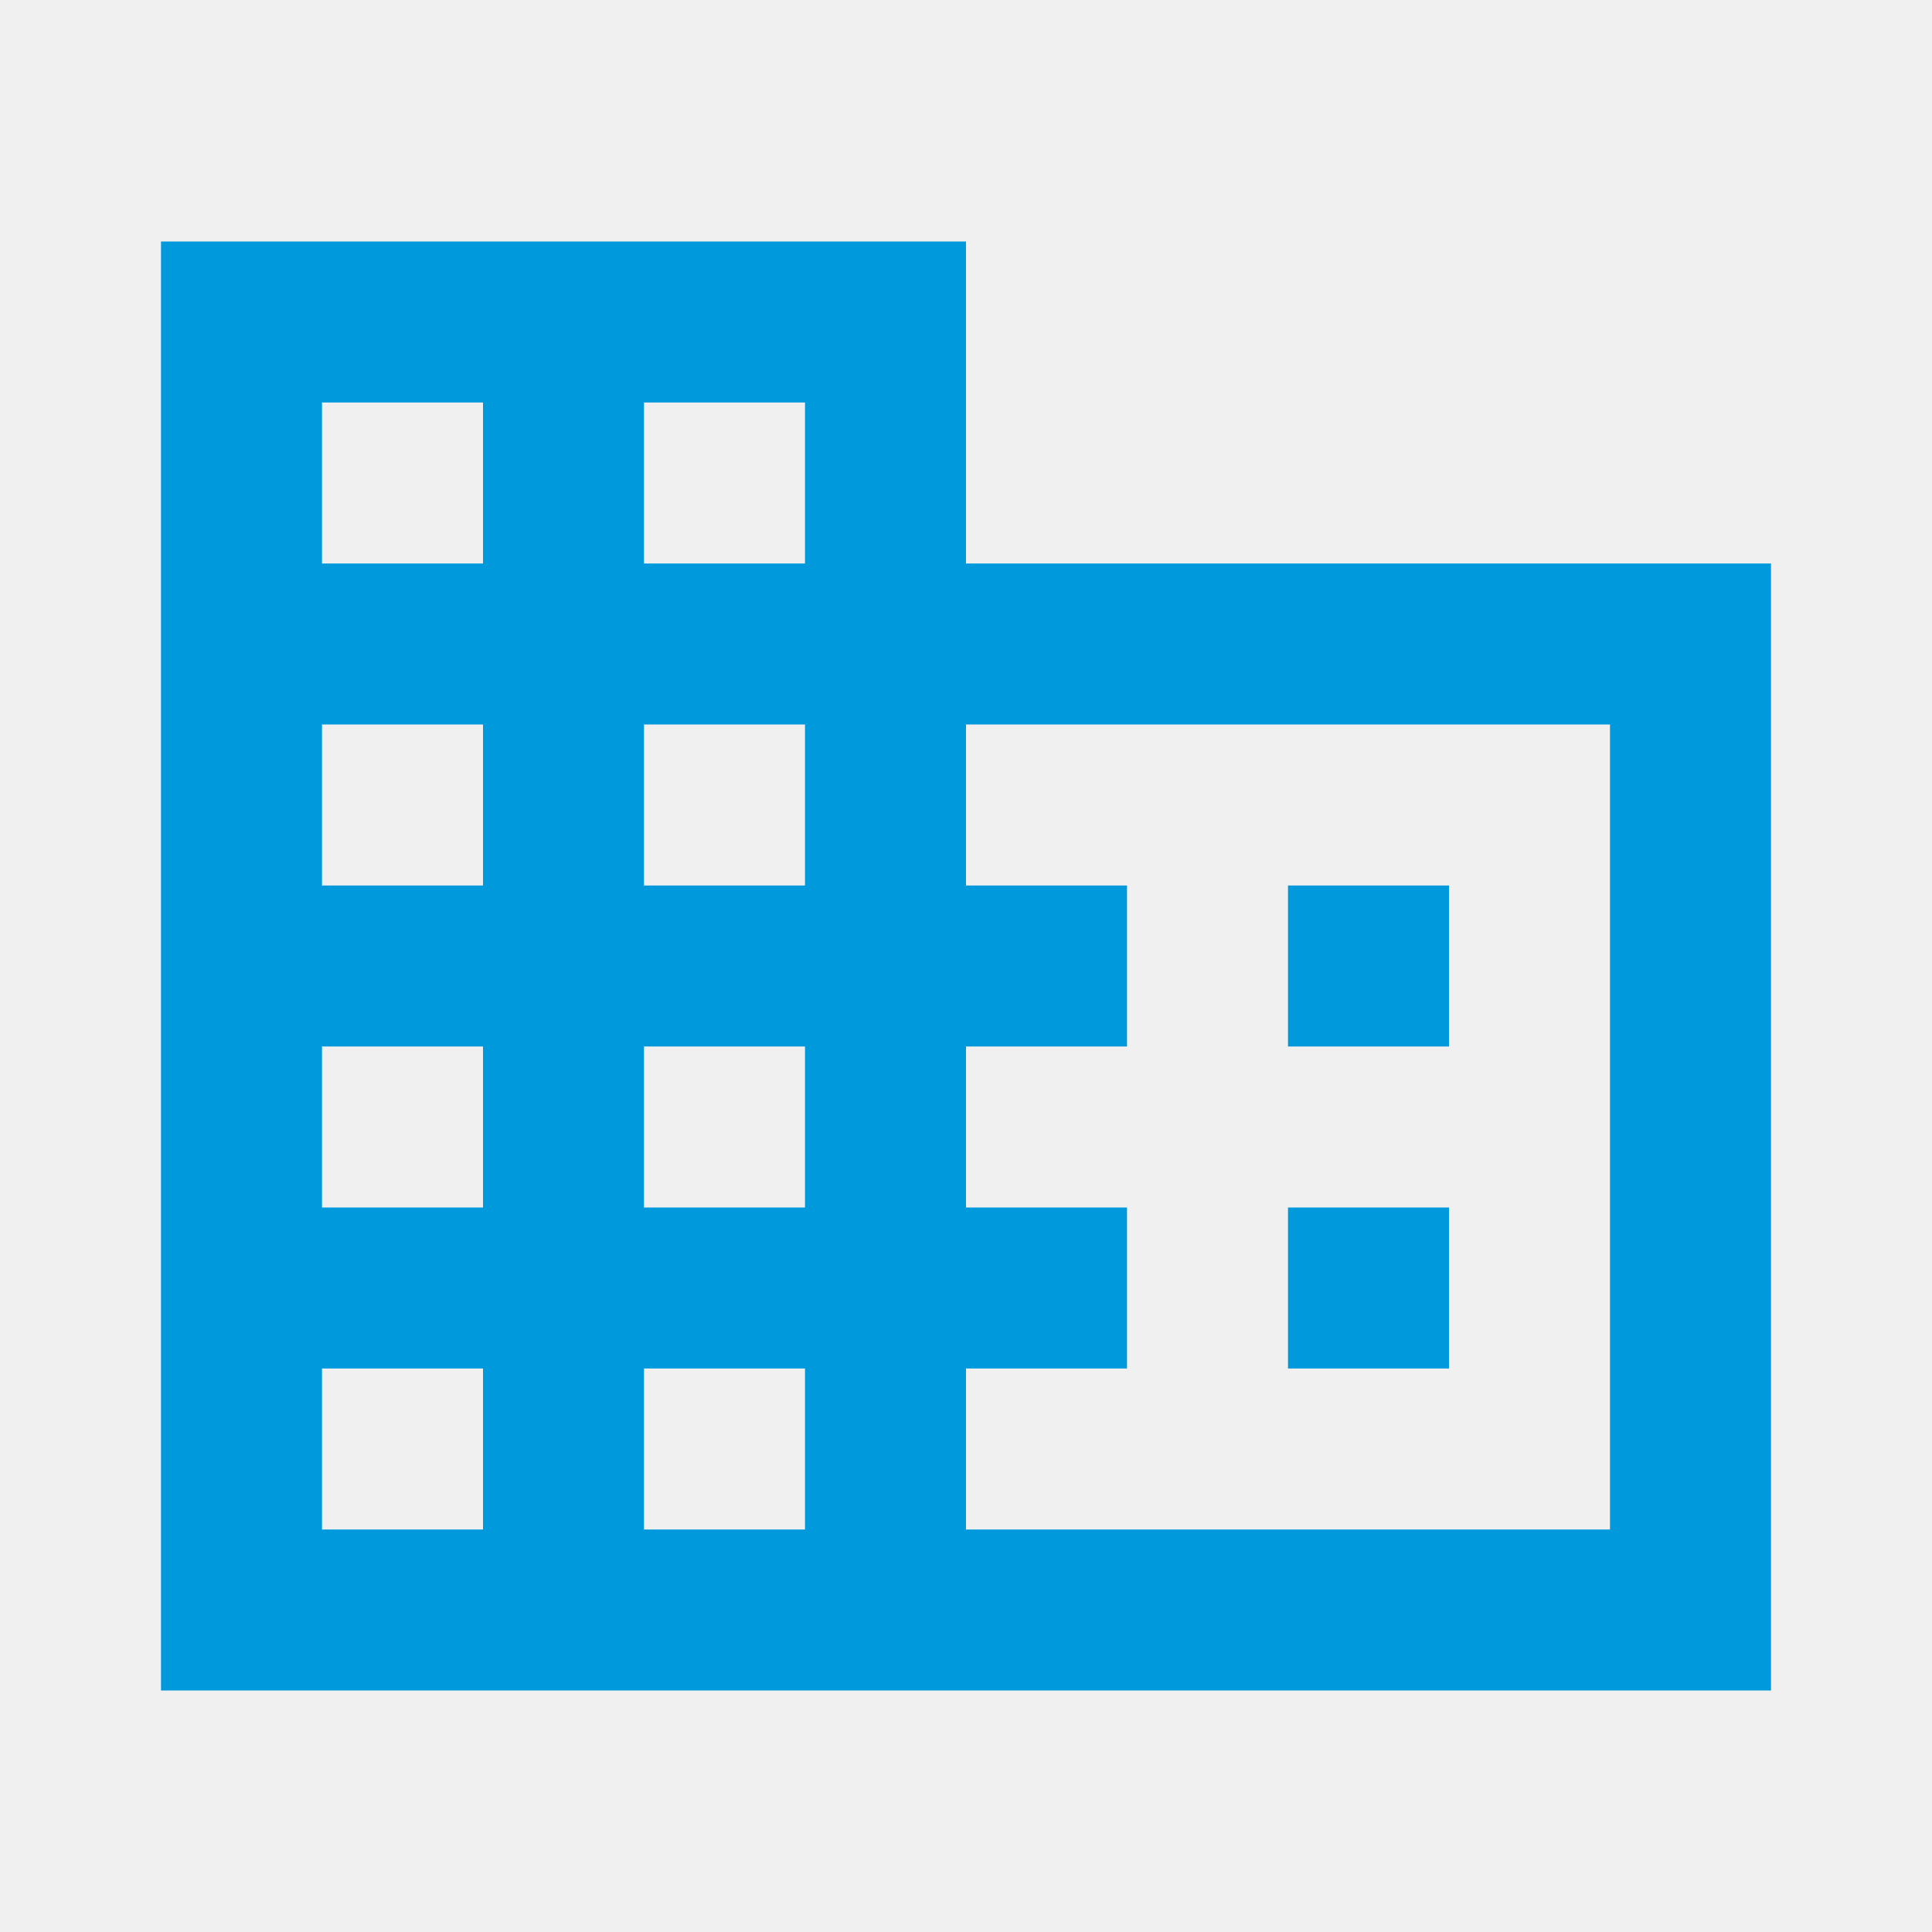
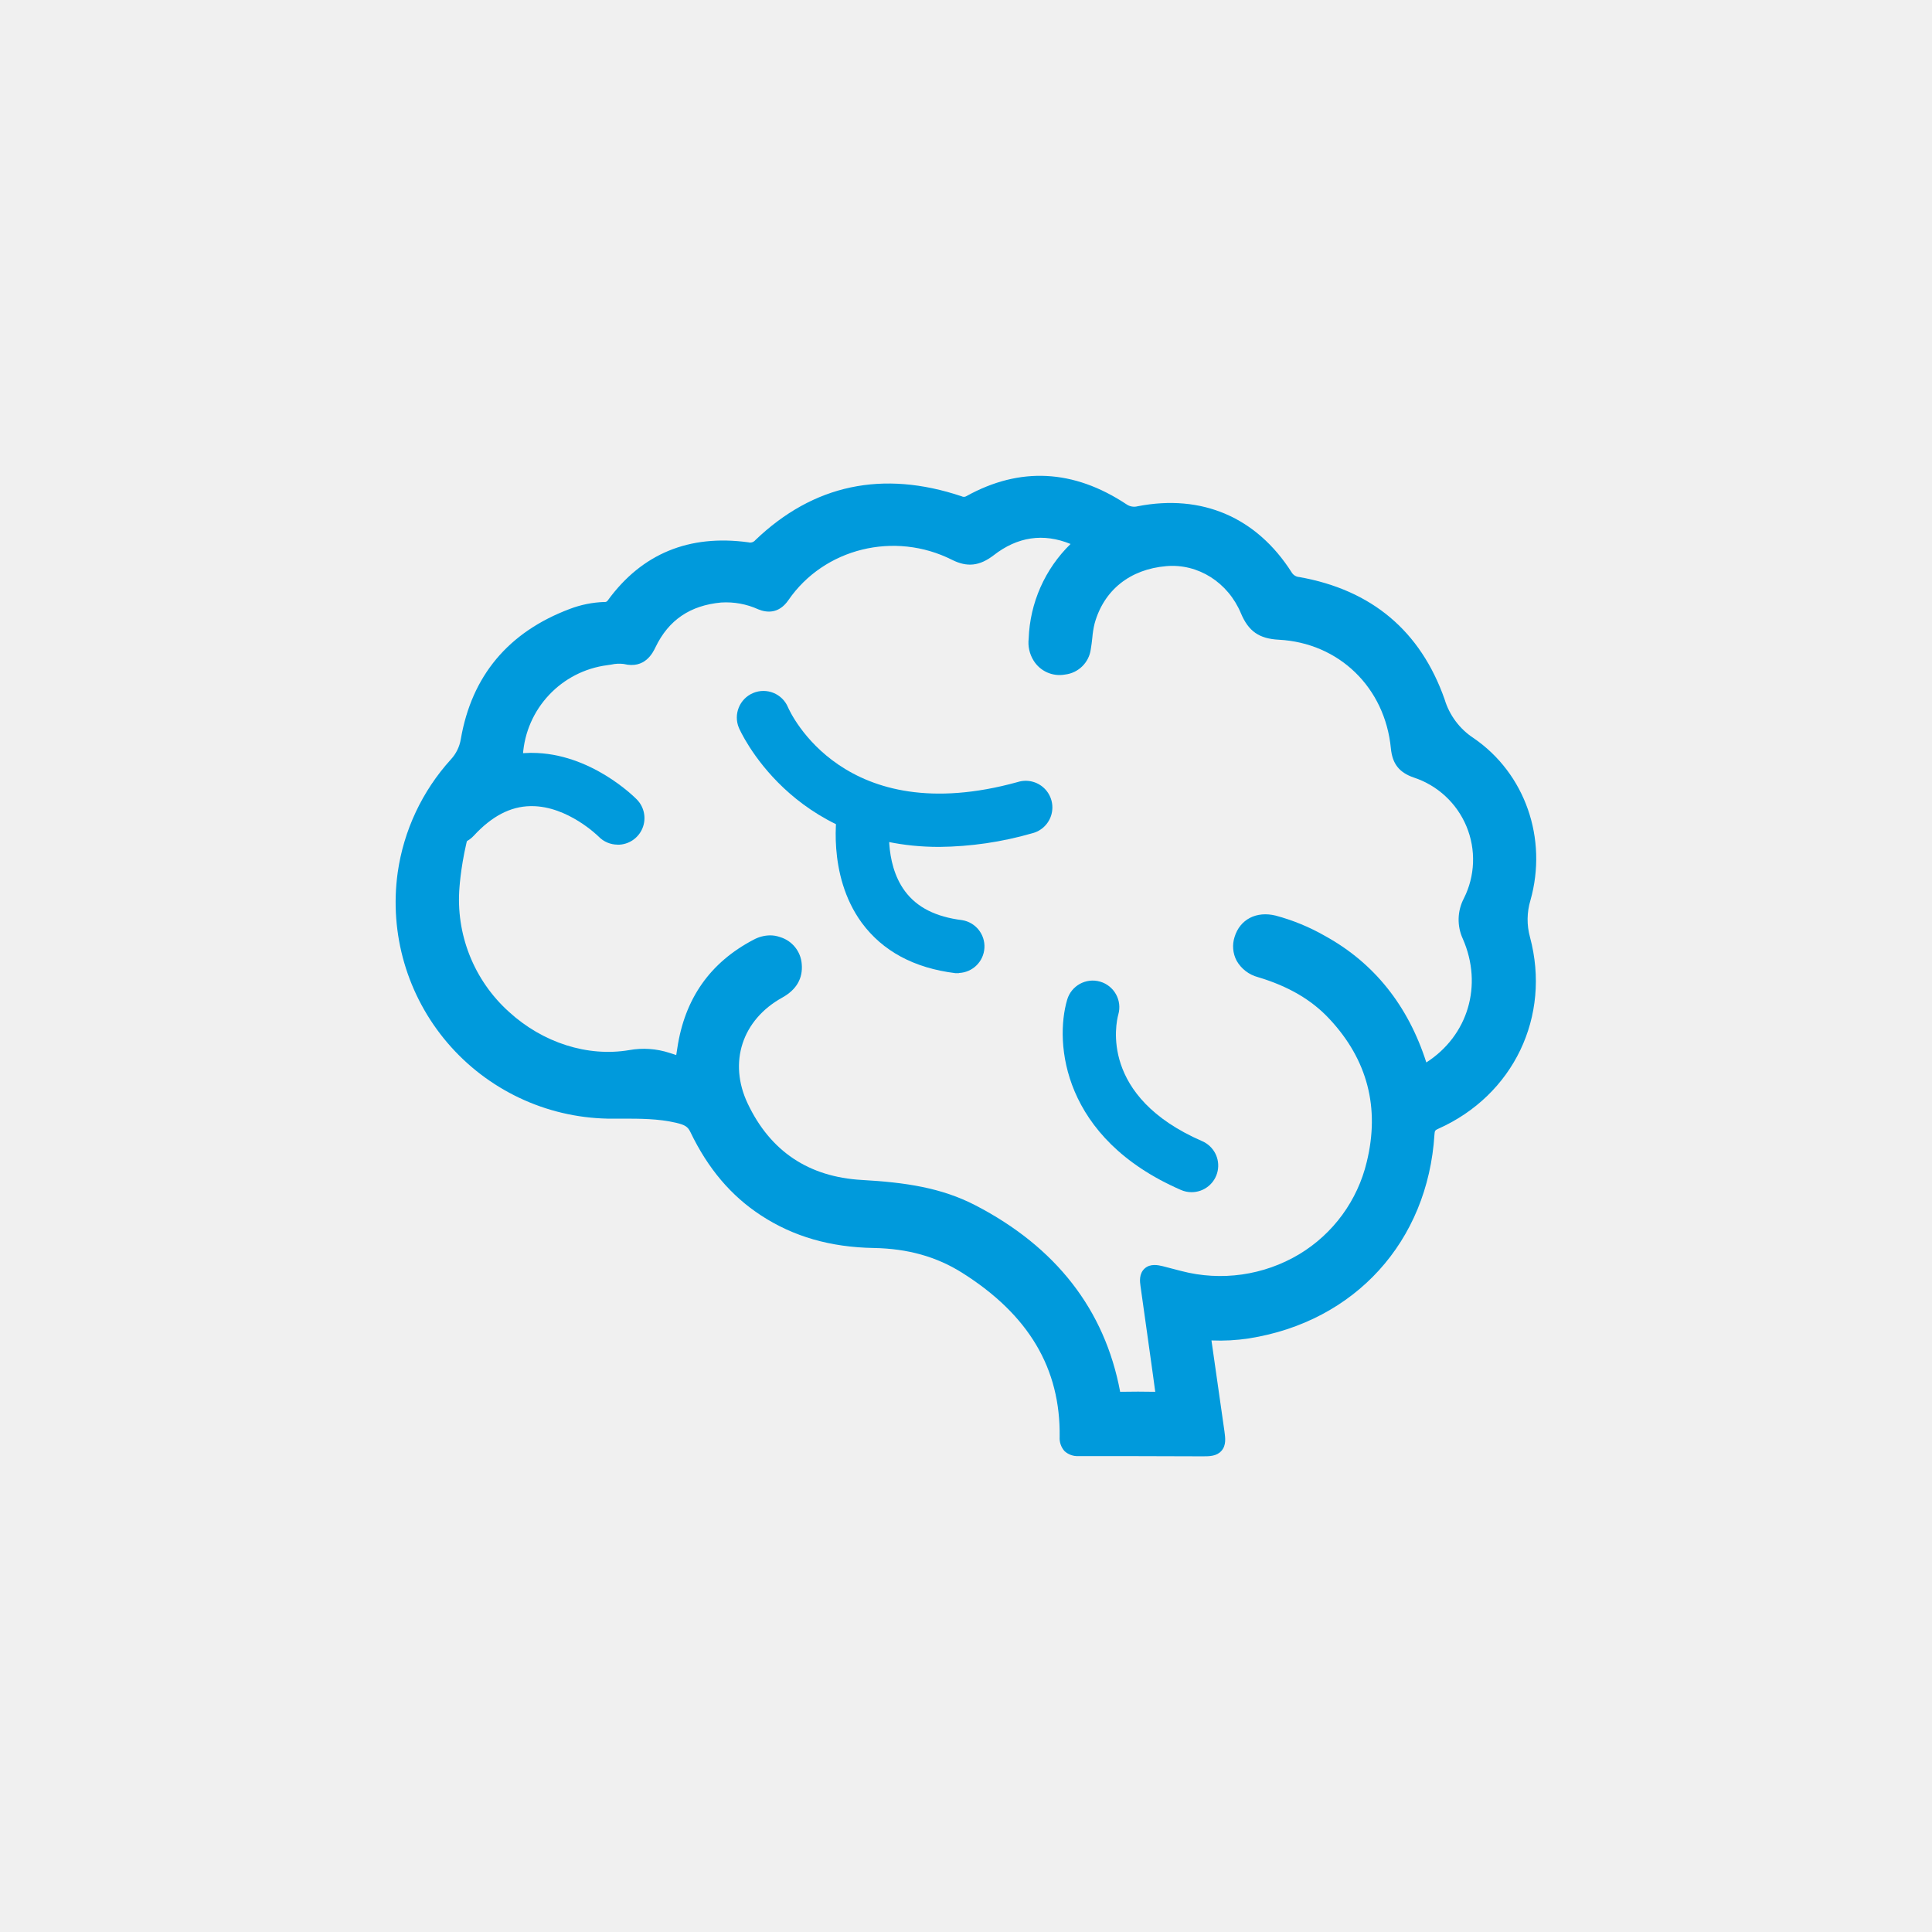
- <svg xmlns="http://www.w3.org/2000/svg" width="51" height="51" viewBox="0 0 51 51" fill="none">
-   <g clip-path="url(#clip0_2351_4716)">
-     <path d="M25.5 14.875V6.375H4.25V44.625H46.75V14.875H25.5ZM12.75 40.375H8.5V36.125H12.75V40.375ZM12.75 31.875H8.5V27.625H12.75V31.875ZM12.75 23.375H8.5V19.125H12.75V23.375ZM12.75 14.875H8.5V10.625H12.75V14.875ZM21.25 40.375H17V36.125H21.25V40.375ZM21.25 31.875H17V27.625H21.25V31.875ZM21.25 23.375H17V19.125H21.25V23.375ZM21.25 14.875H17V10.625H21.25V14.875ZM42.5 40.375H25.5V36.125H29.75V31.875H25.5V27.625H29.75V23.375H25.5V19.125H42.5V40.375ZM38.25 23.375H34V27.625H38.25V23.375ZM38.25 31.875H34V36.125H38.25V31.875Z" fill="#009ADC" />
+ <svg xmlns="http://www.w3.org/2000/svg" viewBox="0 0 512 512">
+   <defs>
+     <style>.cls-1{fill:#009adc;}</style>
+   </defs>
+   <g id="正面訊息">
+     <path class="cls-1" d="M405.58,238.6c4.63-16.38-1.42-33.66-15.07-43a18.72,18.72,0,0,1-7.67-10.26c-6.37-18.12-19.32-29-38.48-32.41a2.56,2.56,0,0,1-2.06-1.25c-9.3-14.61-23.8-20.82-40.78-17.52a3.59,3.59,0,0,1-3-.52c-14-9.27-28.25-10-42.39-2.17a1.26,1.26,0,0,1-1.29.05c-20.9-7-39.28-3.13-54.66,11.61a1.77,1.77,0,0,1-1.85.59c-15.69-2.15-28.21,3-37.22,15.34a.93.93,0,0,1-1,.47,28.37,28.37,0,0,0-9.1,1.84c-16.28,6.12-26,17.73-28.89,34.5a10.41,10.41,0,0,1-2.63,5.38,56.47,56.47,0,0,0-14.1,30,57.33,57.33,0,0,0,55.62,65.2h3.7c5,0,9.75,0,14.47,1.1,2.36.56,3.11,1.05,3.79,2.47,4.65,9.68,10.78,16.91,18.74,22.1,8.57,5.59,18.34,8.41,29.85,8.61,9,.16,16.66,2.31,23.42,6.57,17.64,11.12,26.09,25.35,25.84,43.51a5.13,5.13,0,0,0,1.3,3.76,5.07,5.07,0,0,0,3.72,1.31c4,0,8.06,0,12.08,0l20.85.06c1.72,0,3.67,0,4.95-1.48s1-3.39.78-5.08q-1.71-12.09-3.45-24.15a51.16,51.16,0,0,0,9.93-.54c28.09-4.44,47.4-25.66,49.17-54.06.06-1,.2-1.13,1-1.49,19.94-8.9,29.94-29.78,24.32-50.76A17.59,17.59,0,0,1,405.58,238.6Zm-17.9,10.24c5.36,12.27,1.37,25.62-9.69,32.72-4.83-15.08-13.84-26.35-26.78-33.49a54.8,54.8,0,0,0-13.16-5.43c-5.1-1.25-9.44,1-10.87,5.65a8.17,8.17,0,0,0,.53,6.3,9.24,9.24,0,0,0,5.66,4.36c8,2.39,14.25,6,19,11.14,10,10.73,13.36,23.45,9.83,37.85a39.17,39.17,0,0,1-17.88,24.44,40.8,40.8,0,0,1-31.27,4.45l-2-.52-3-.78c-1.12-.25-3.2-.74-4.72.65s-1.25,3.49-1.09,4.61c.59,4.32,1.21,8.63,1.82,12.95l1.51,10.81c.18,1.36.36,2.72.58,4.29-3-.06-6.05-.06-9.31,0a.2.2,0,0,0,0-.07c-4.08-21.69-17-38.3-38.38-49.37-9-4.65-18.53-6.05-30.08-6.7-14.06-.8-24.23-7.6-30.22-20.22-5.19-10.91-1.51-22.21,9.15-28.11,3.75-2.08,5.49-5.07,5.16-8.88a8.08,8.08,0,0,0-5.77-7.16,7.74,7.74,0,0,0-2.63-.45,9.45,9.45,0,0,0-4.36,1.15c-11.46,6-18.25,15.54-20.22,28.78-.09.61-.19,1.25-.28,1.79l-1.86-.6a21.92,21.92,0,0,0-10.61-.71c-11,1.86-22.89-1.94-31.86-10.14A40,40,0,0,1,121.78,235c.36-4.8,3.08-29,16.25-34.51a3,3,0,0,0,.54-.35A25.73,25.73,0,0,1,161,176.27l1-.15a9.44,9.44,0,0,1,3.29-.16c5.63,1.4,7.74-3,8.44-4.47,3.47-7.19,9.17-11.05,17.39-11.82a20.65,20.65,0,0,1,9.86,1.82c2.24.91,5.43,1.21,7.95-2.44,9.48-13.78,28.13-18.37,43.39-10.68,4,2,7.27,1.64,11-1.21,6.34-4.94,13.19-5.94,20.39-3a36.82,36.82,0,0,0-11.1,25.08,9,9,0,0,0,1.26,5.75,8.08,8.08,0,0,0,8.39,3.77,7.79,7.79,0,0,0,6.81-6.7c.18-1,.29-2,.4-3a23.94,23.94,0,0,1,.62-3.85c2.46-8.84,9.38-14.36,19-15.18,8.42-.72,16.34,4.31,19.77,12.5,2,4.76,4.81,6.72,10,7,16,.83,28.19,12.68,29.74,28.82.4,4.06,2.19,6.35,6,7.68a22.89,22.89,0,0,1,13.33,32.07A12.14,12.14,0,0,0,387.68,248.84Z" />
+     <path class="cls-1" d="M248.91,224.44c-39.35,0-52.93-31.16-53.09-31.54a7.05,7.05,0,0,1,13-5.48c.61,1.41,14.8,32.61,60.91,19.82a7.06,7.06,0,1,1,3.77,13.6A92.12,92.12,0,0,1,248.91,224.44Z" />
+     <path class="cls-1" d="M254.09,257.9a6.49,6.49,0,0,1-.88,0c-11-1.35-19.3-5.85-24.84-13.36C219,231.71,221.82,215,222,214.32a7.05,7.05,0,0,1,13.89,2.48c-.05.28-1.84,11.61,3.94,19.38,3.19,4.29,8.15,6.8,15.16,7.67a7.05,7.05,0,0,1-.85,14Z" />
+     <path class="cls-1" d="M163.66,223.84a7,7,0,0,1-5-2.12c-.24-.23-8.22-8.09-17.75-8.09h-.31c-5.34.09-10.27,2.67-15.06,7.86a7.05,7.05,0,0,1-10.37-9.56c7.48-8.11,16-12.29,25.33-12.41h.41c15.66,0,27.35,11.84,27.85,12.34a7.05,7.05,0,0,1-5.06,12Z" />
+     <path class="cls-1" d="M315.77,315.94a7,7,0,0,1-2.81-.59c-31.5-13.7-33.5-39-30.16-50.38a7.05,7.05,0,0,1,13.56,3.9c-.61,2.23-5,21.72,22.23,33.55a7.05,7.05,0,0,1-2.82,13.52Z" />
  </g>
-   <defs>
-     <clipPath id="clip0_2351_4716">
-       <rect width="51" height="51" fill="white" />
-     </clipPath>
-   </defs>
</svg>
